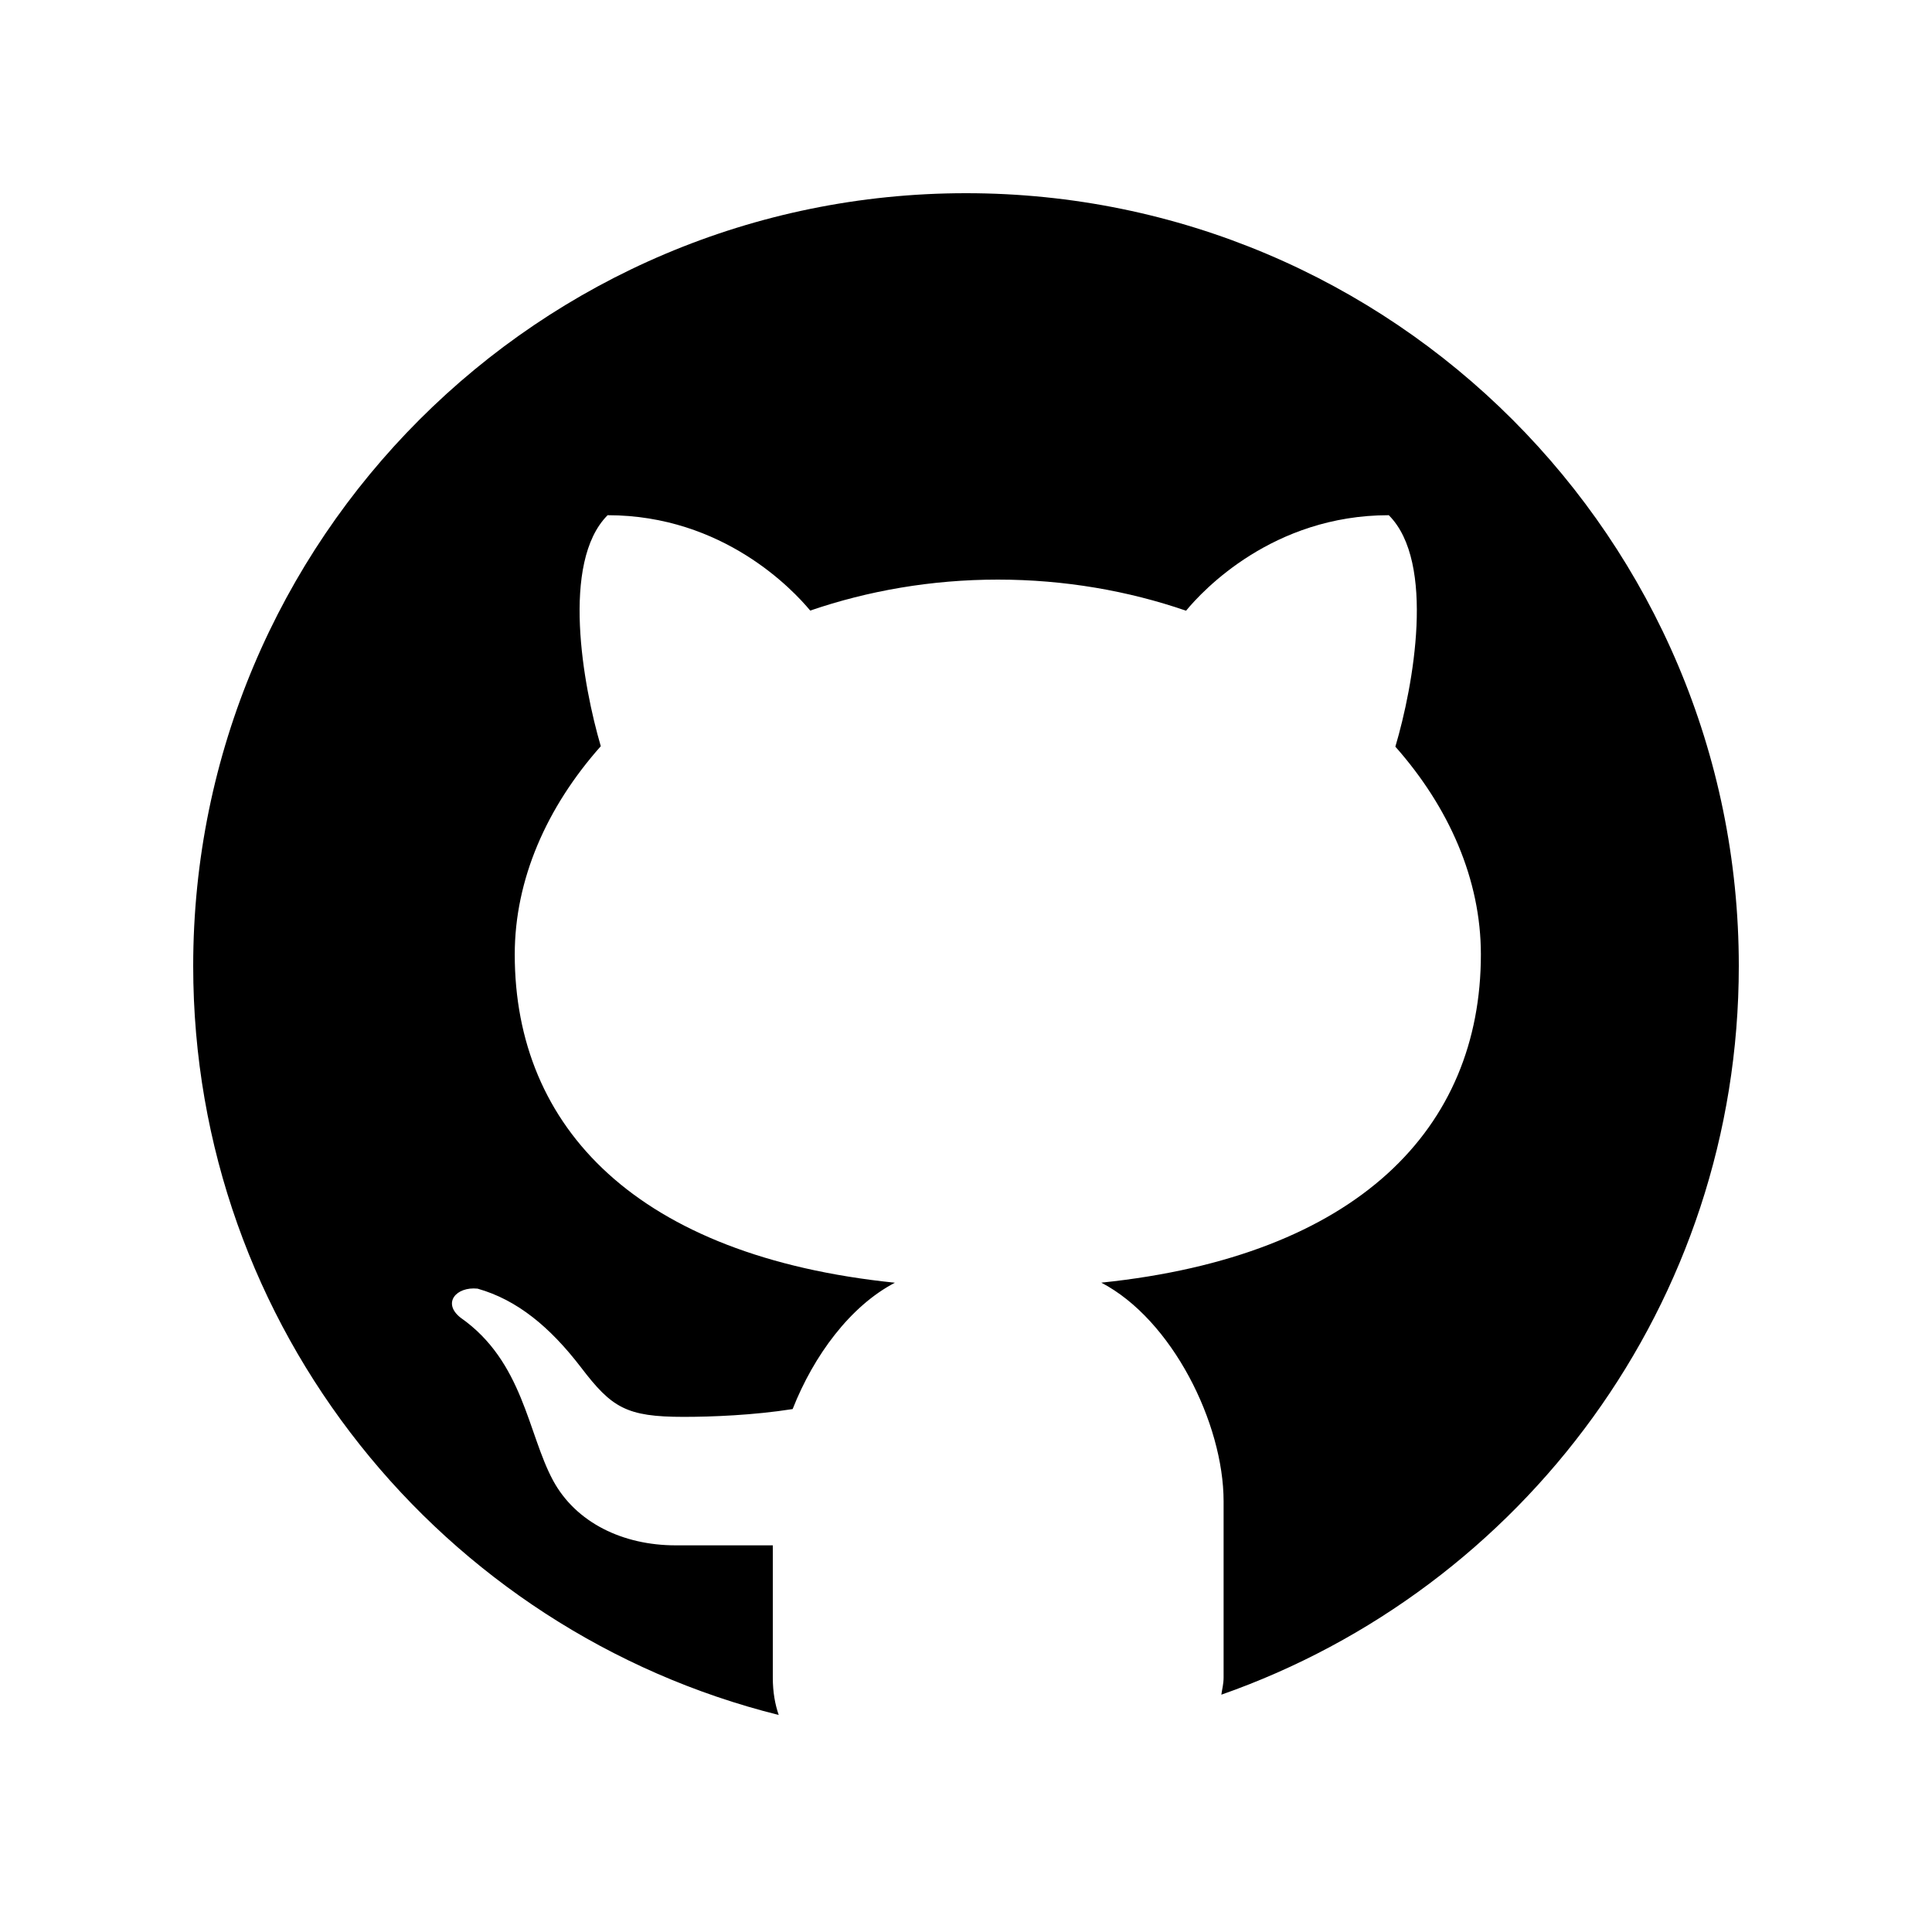
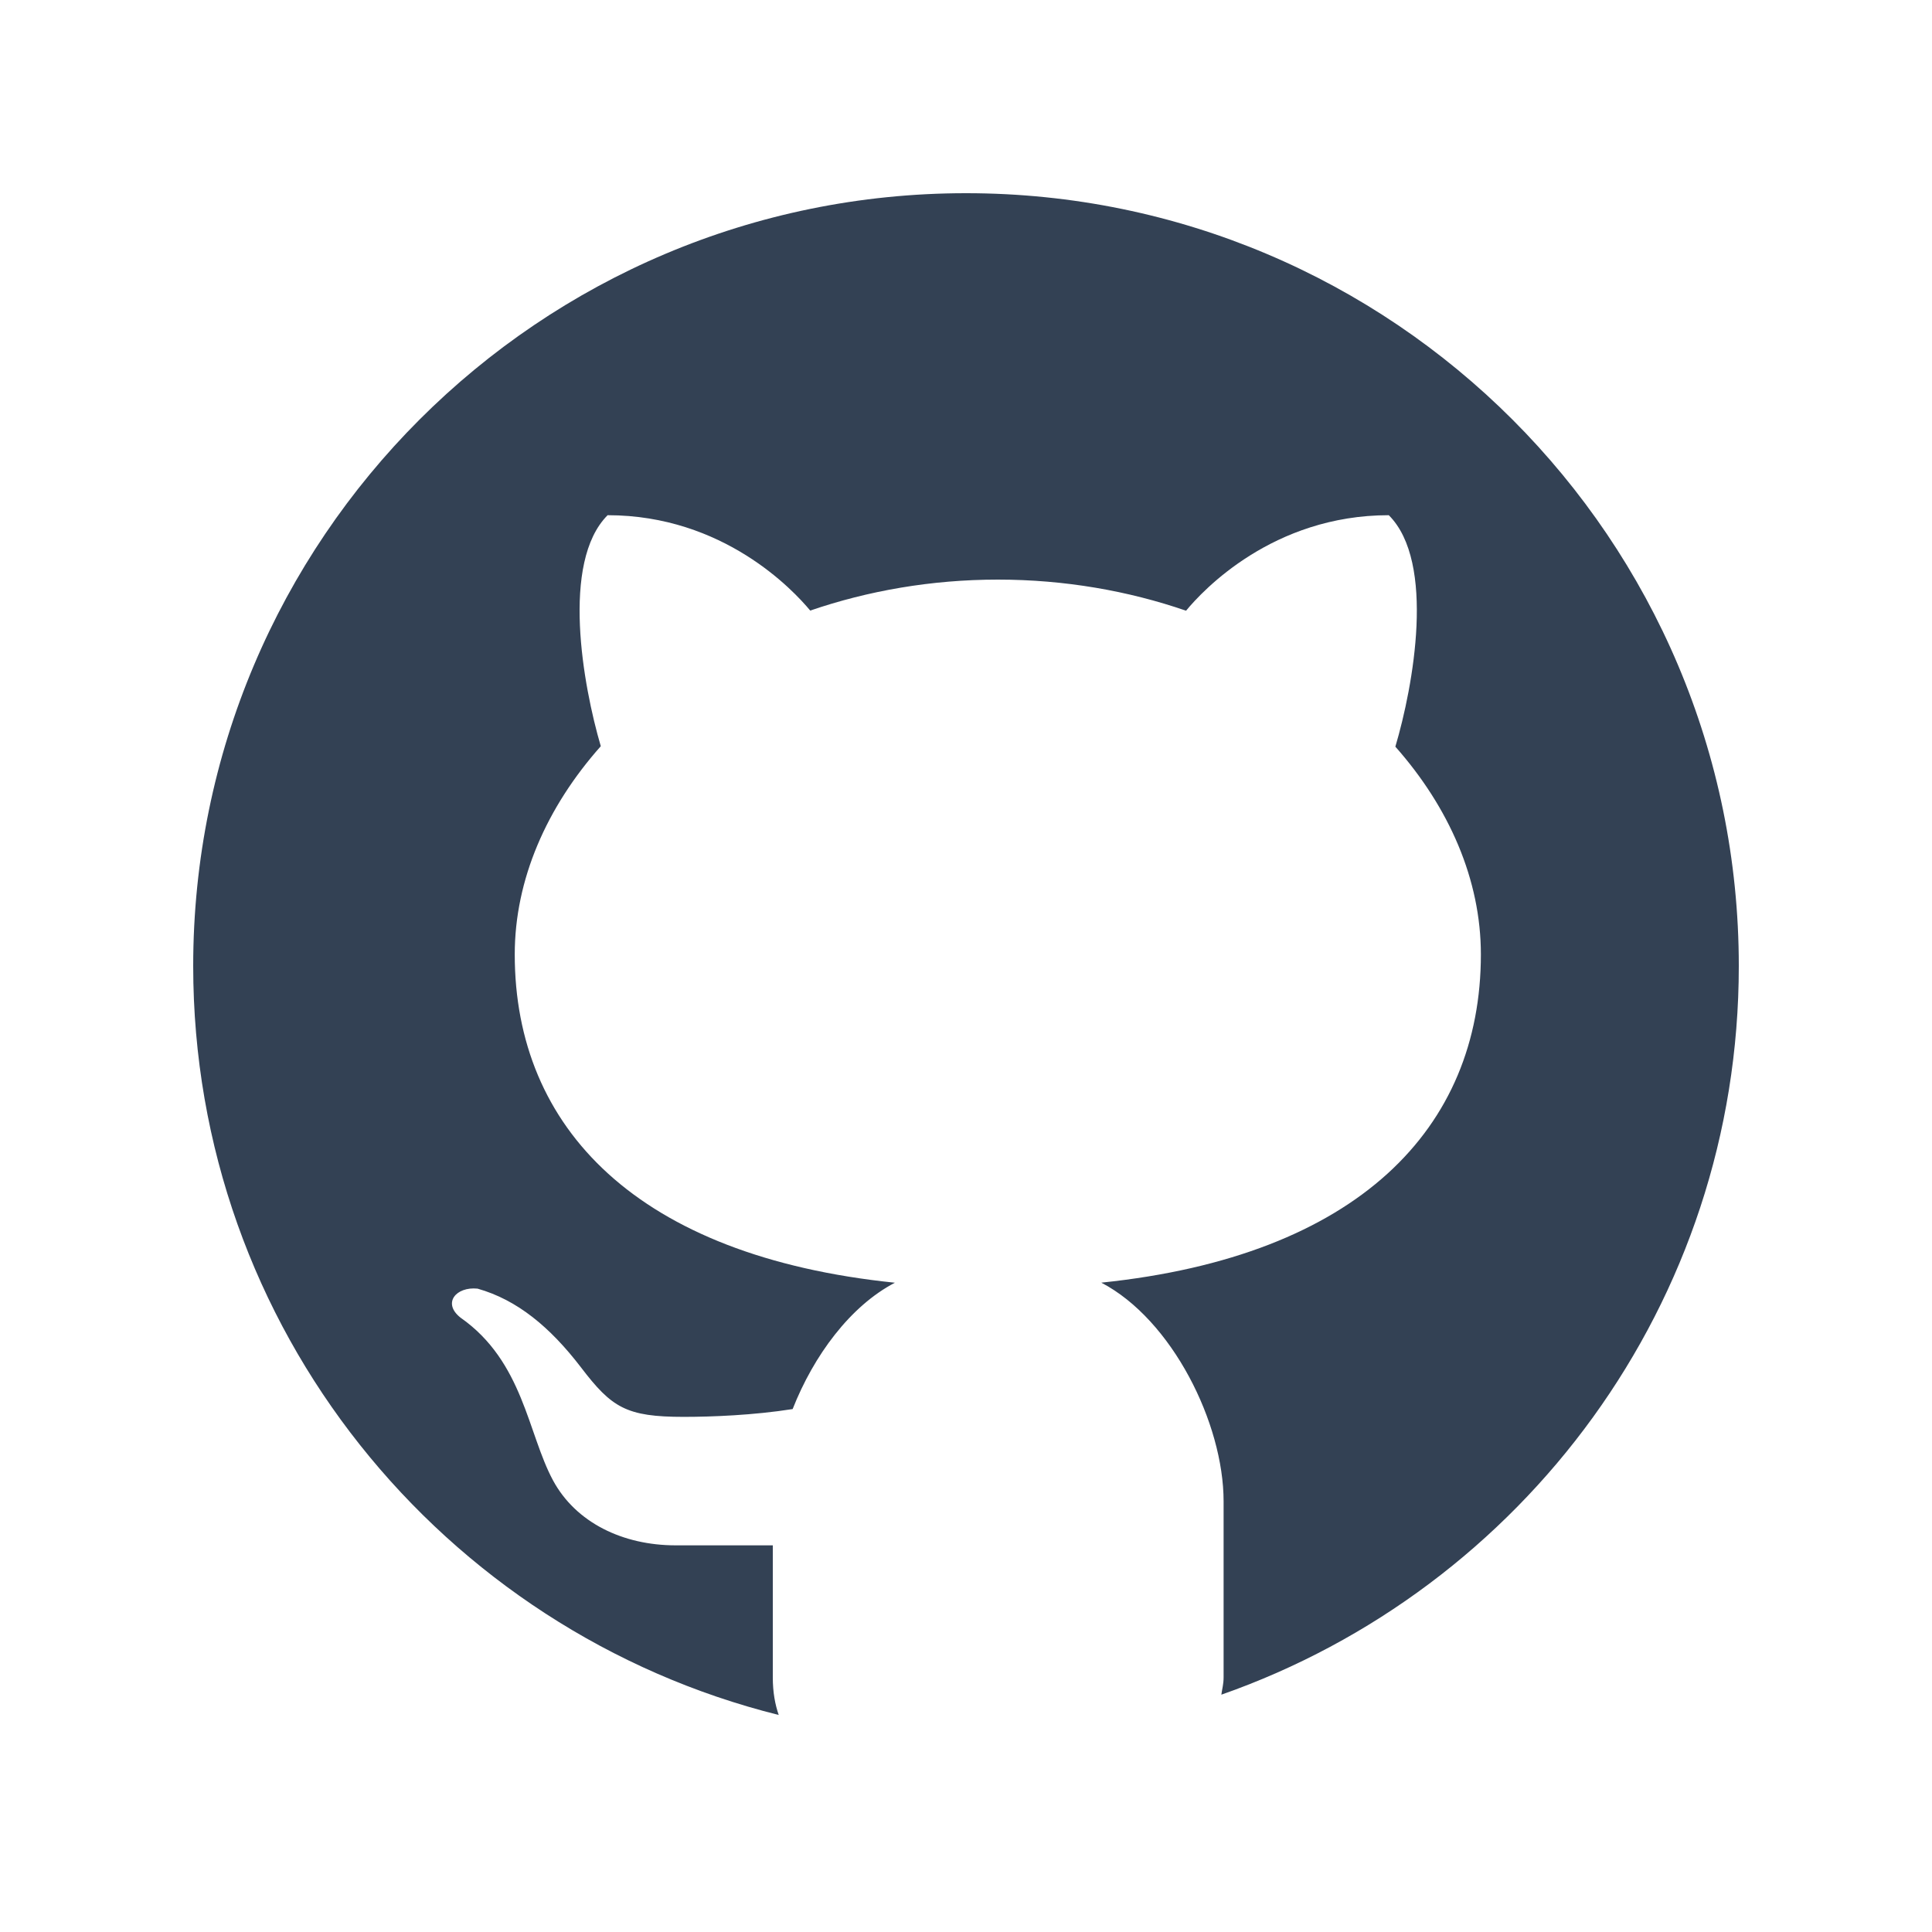
- <svg xmlns="http://www.w3.org/2000/svg" fill="#000000" viewBox="0 0 30 30" width="30px" height="30px">
+ <svg xmlns="http://www.w3.org/2000/svg" fill="#334154" viewBox="0 0 30 30" width="30px" height="30px">
  <path d="M15,3C8.373,3,3,8.373,3,15c0,5.623,3.872,10.328,9.092,11.63C12.036,26.468,12,26.28,12,26.047v-2.051 c-0.487,0-1.303,0-1.508,0c-0.821,0-1.551-0.353-1.905-1.009c-0.393-0.729-0.461-1.844-1.435-2.526 c-0.289-0.227-0.069-0.486,0.264-0.451c0.615,0.174,1.125,0.596,1.605,1.222c0.478,0.627,0.703,0.769,1.596,0.769 c0.433,0,1.081-0.025,1.691-0.121c0.328-0.833,0.895-1.6,1.588-1.962c-3.996-0.411-5.903-2.399-5.903-5.098 c0-1.162,0.495-2.286,1.336-3.233C9.053,10.647,8.706,8.73,9.435,8c1.798,0,2.885,1.166,3.146,1.481C13.477,9.174,14.461,9,15.495,9 c1.036,0,2.024,0.174,2.922,0.483C18.675,9.17,19.763,8,21.565,8c0.732,0.731,0.381,2.656,0.102,3.594 c0.836,0.945,1.328,2.066,1.328,3.226c0,2.697-1.904,4.684-5.894,5.097C18.199,20.49,19,22.1,19,23.313v2.734 c0,0.104-0.023,0.179-0.035,0.268C23.641,24.676,27,20.236,27,15C27,8.373,21.627,3,15,3z" />
</svg>
